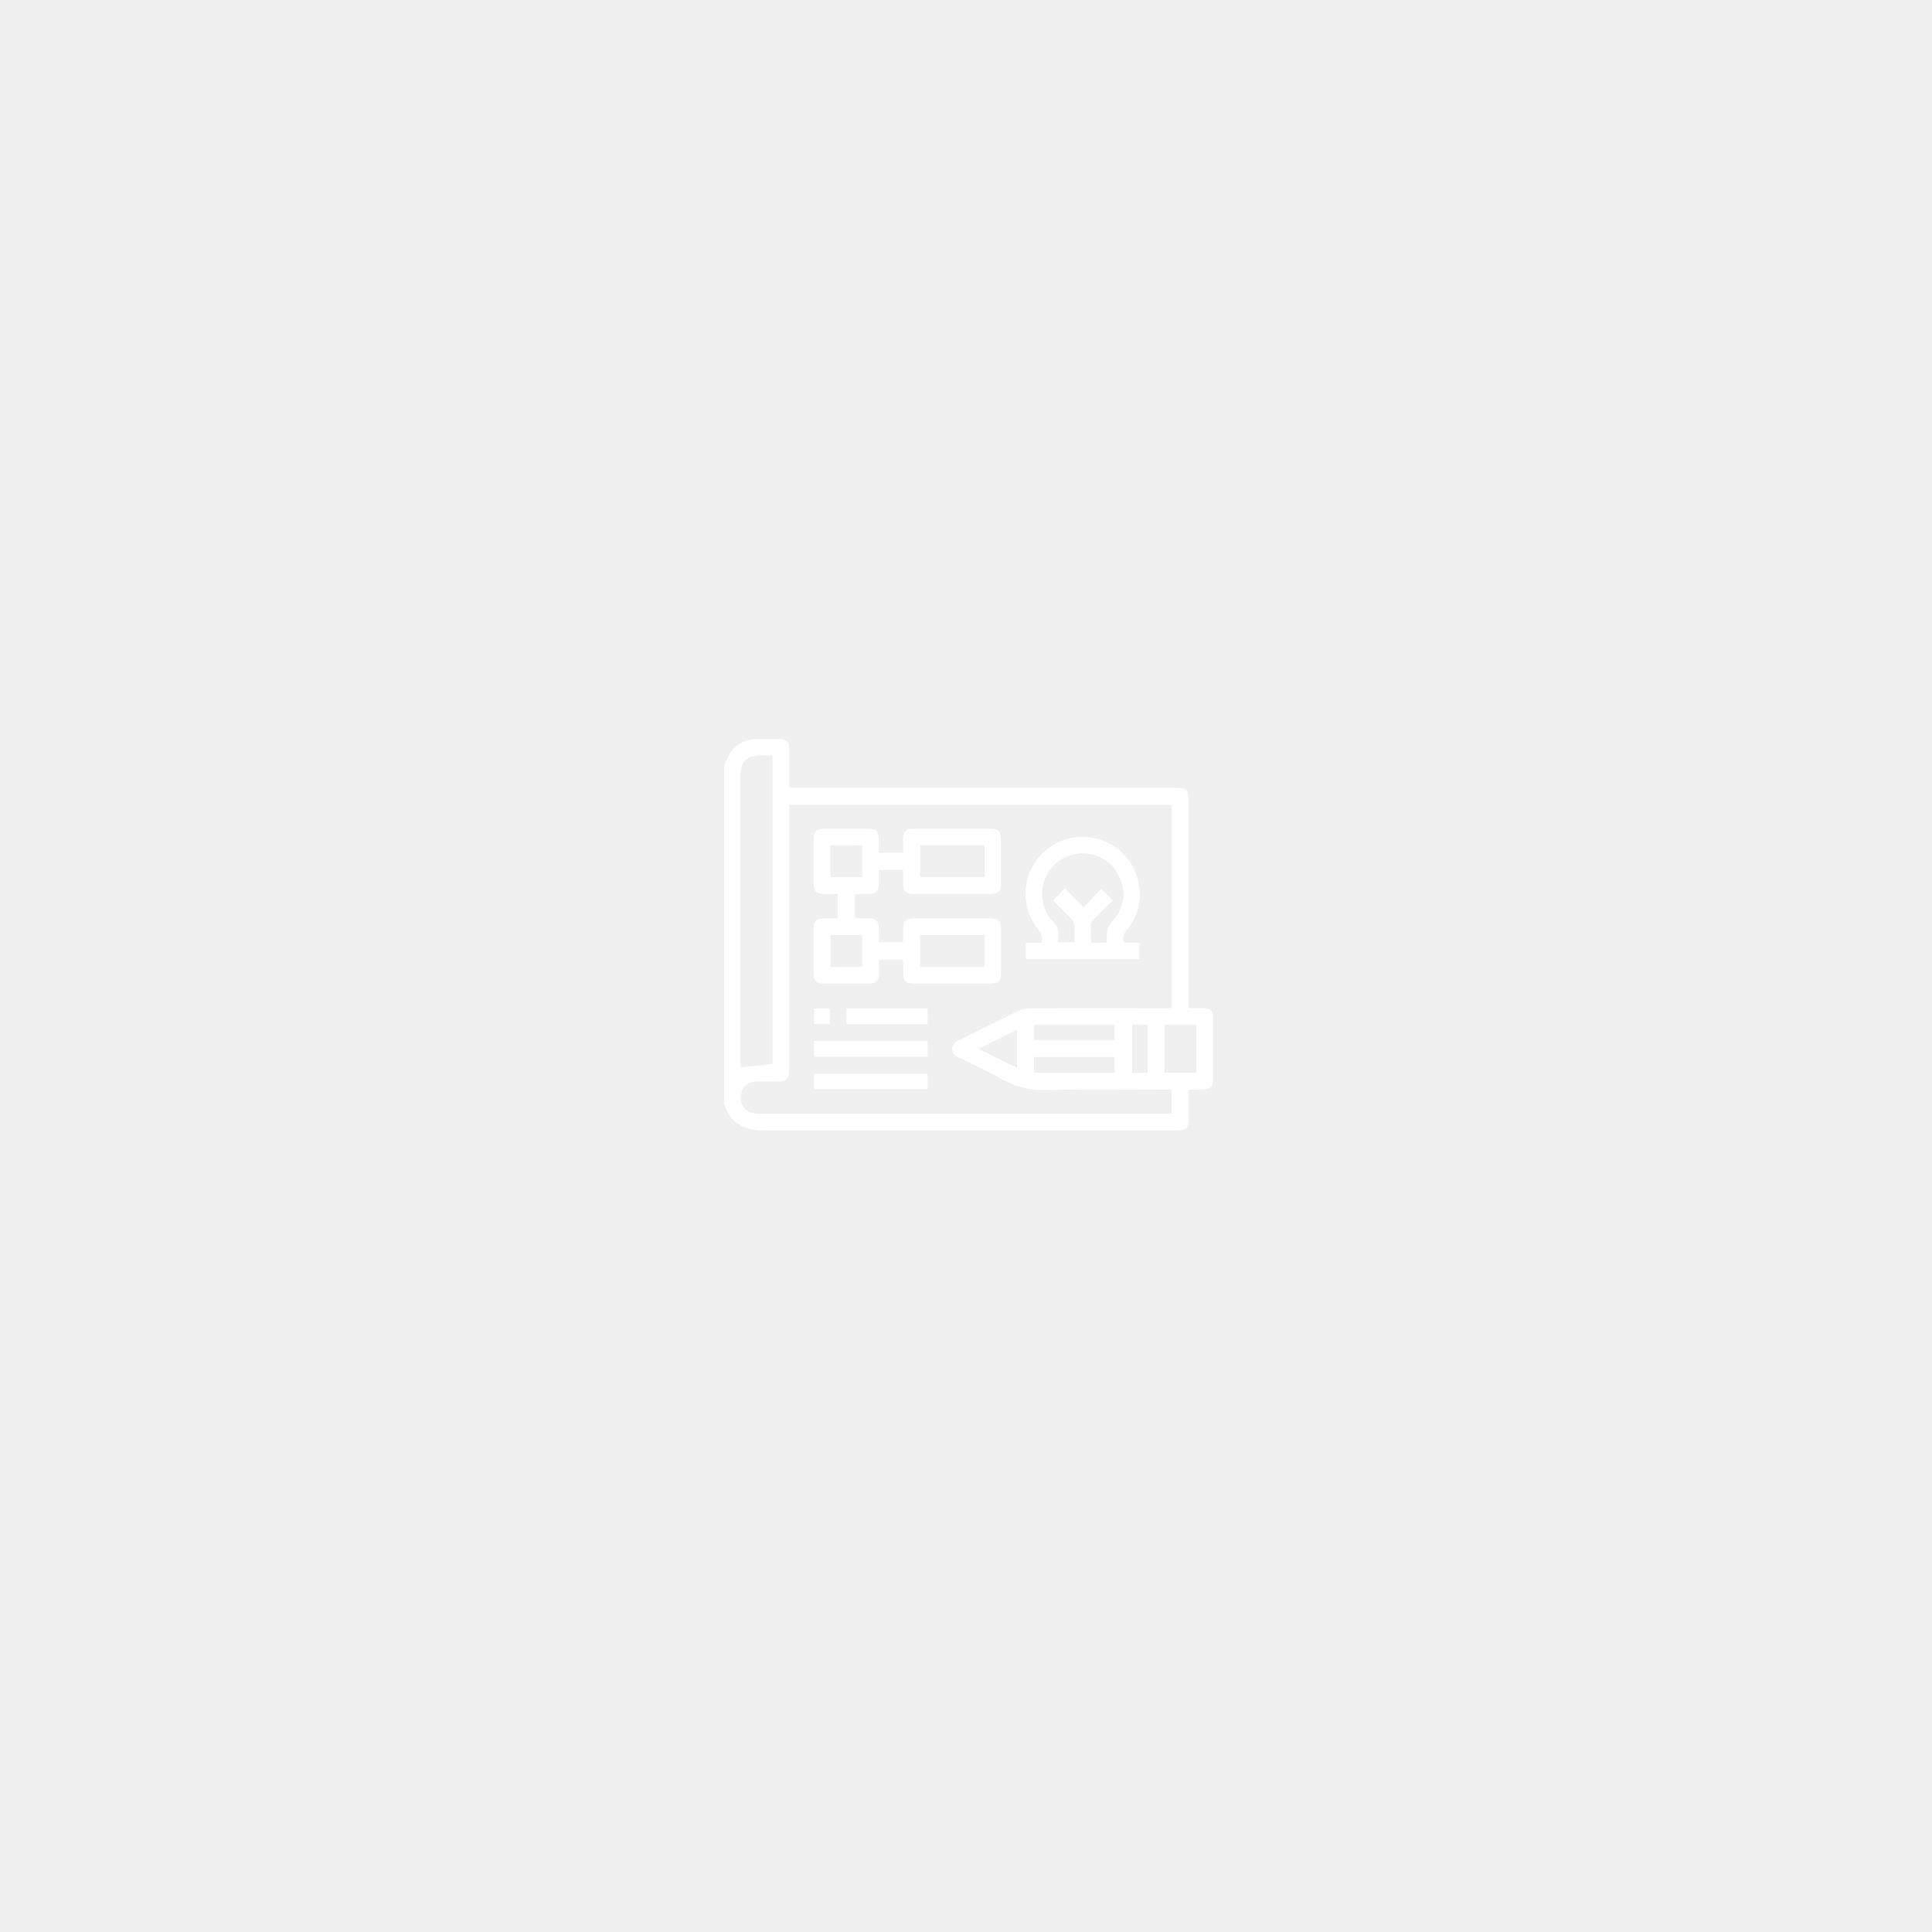
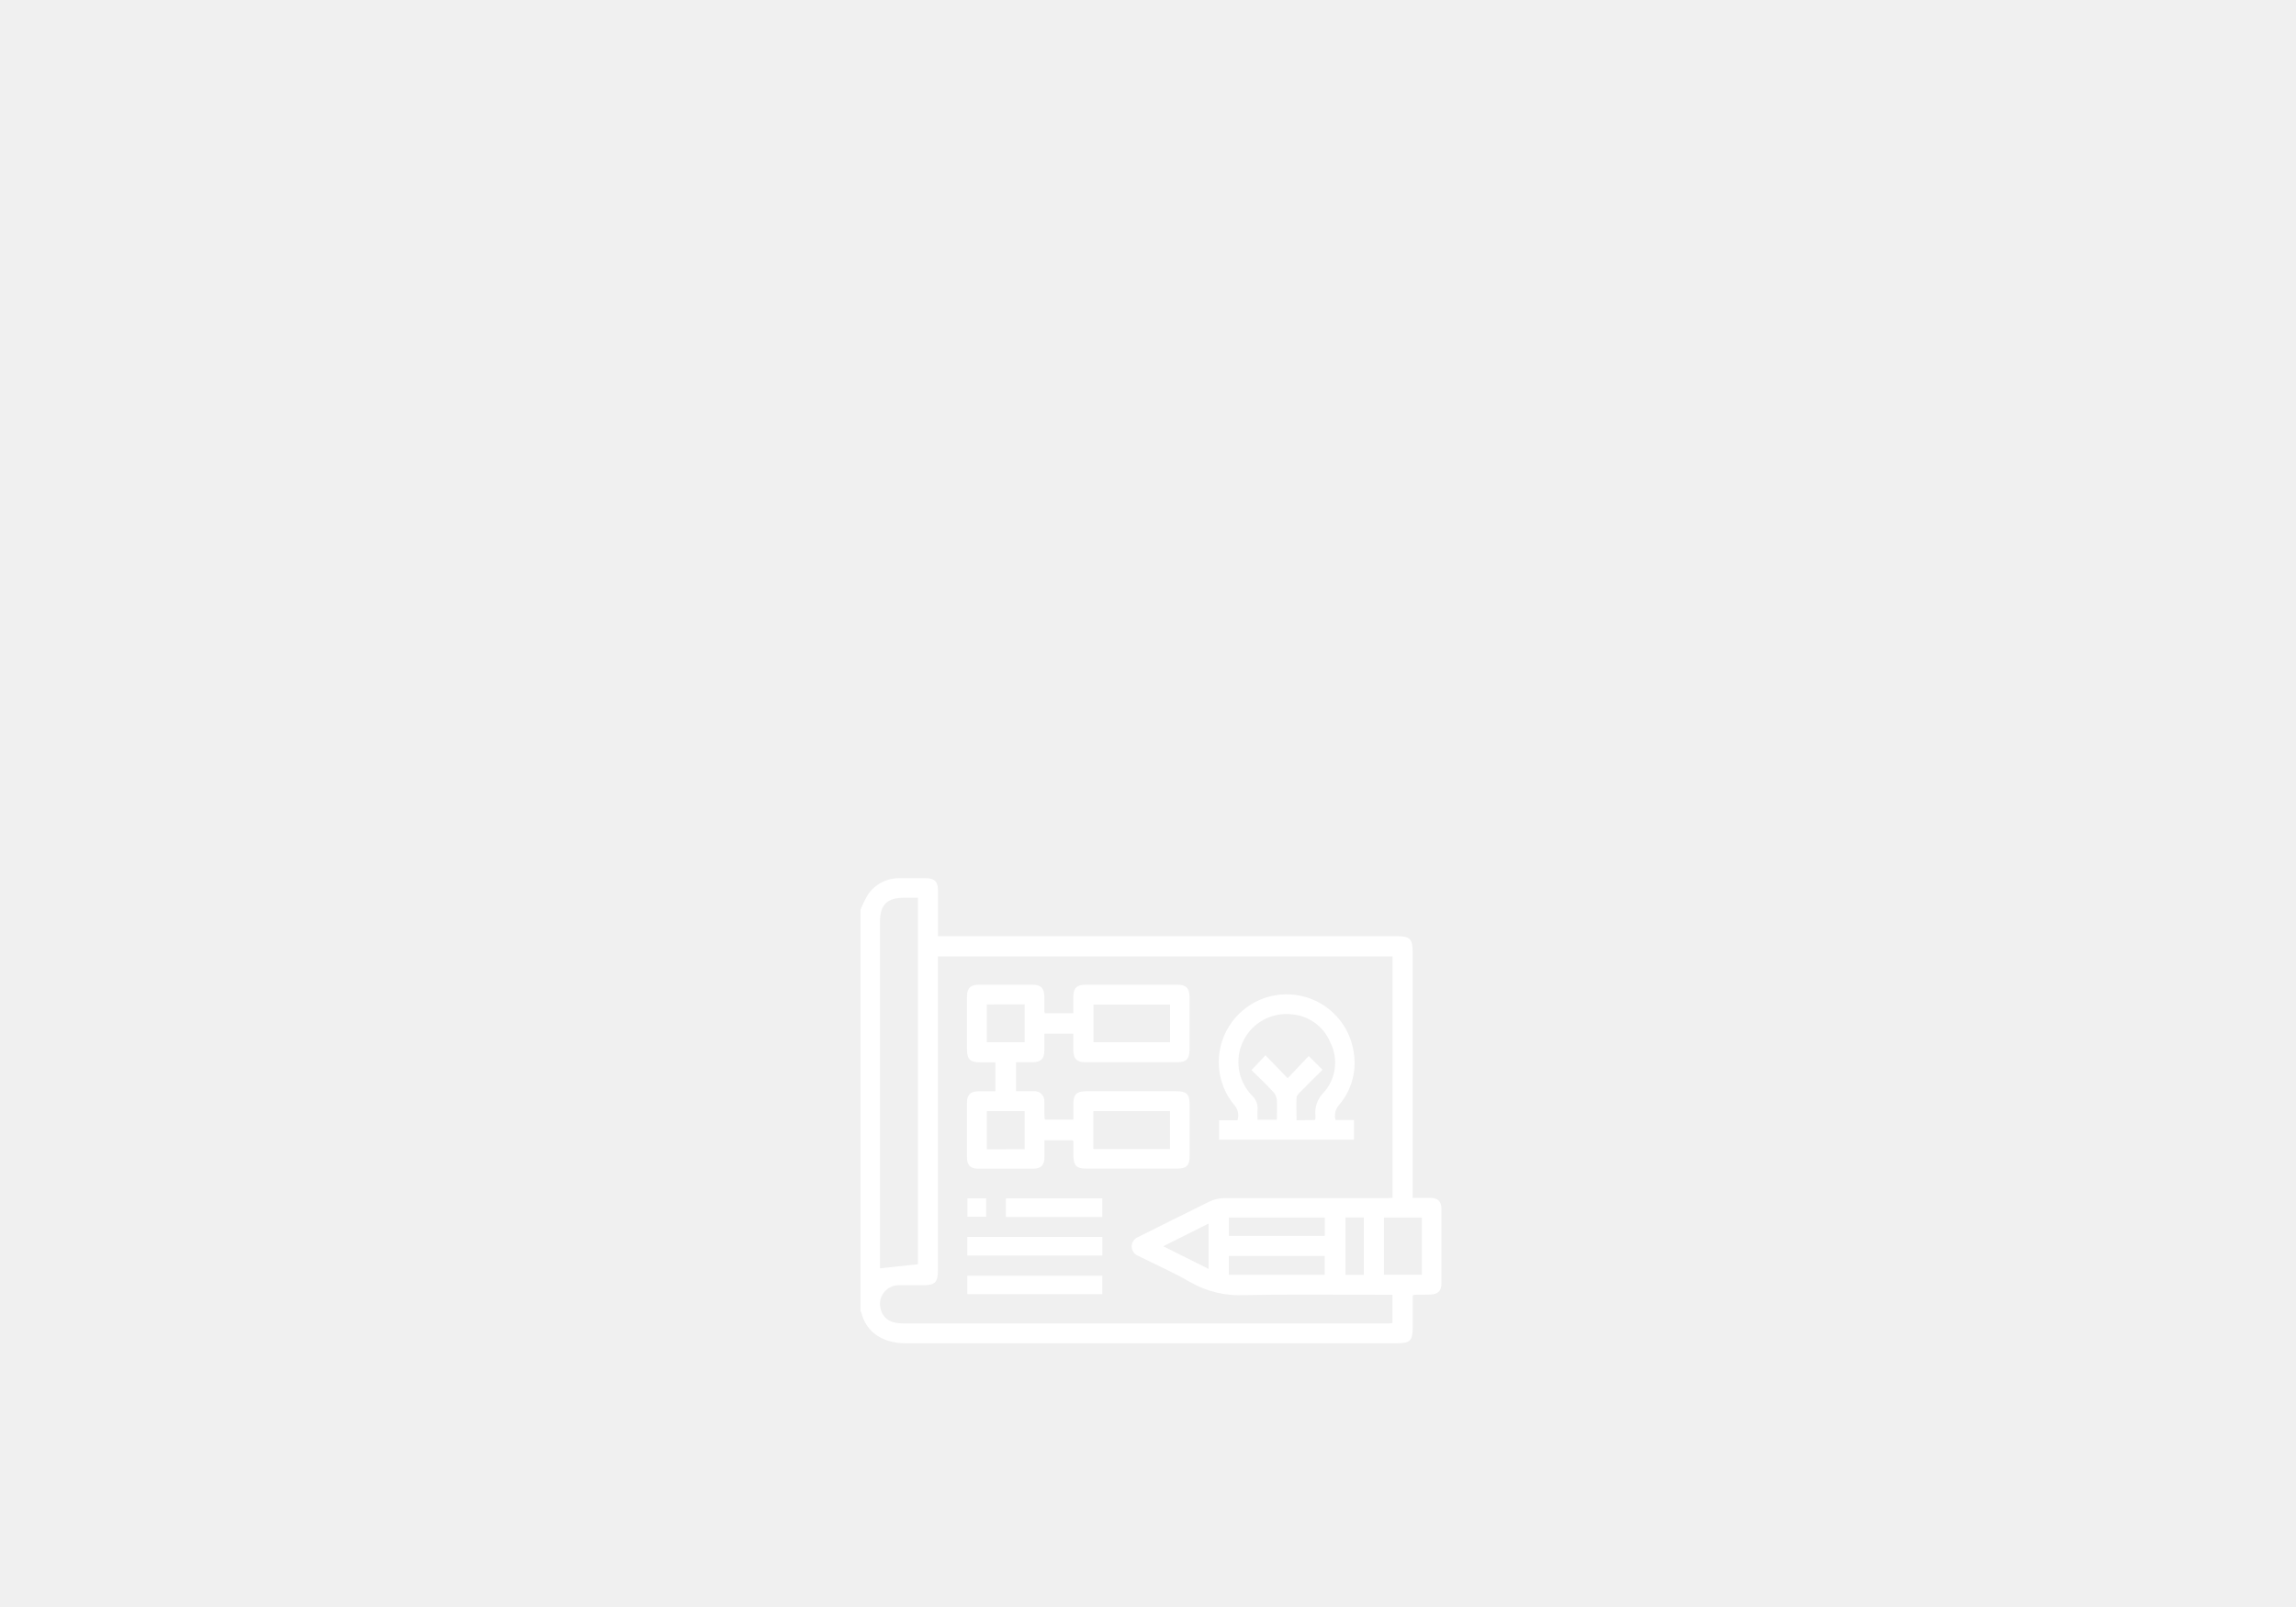
- <svg xmlns="http://www.w3.org/2000/svg" id="Layer_1" data-name="Layer 1" viewBox="0 0 500 500">
+ <svg xmlns="http://www.w3.org/2000/svg" id="Layer_1" data-name="Layer 1" viewBox="0 0 500 350">
  <defs>
    <style>.cls1-1{fill:#00000000;}.cls1-2{fill:#fff;}</style>
  </defs>
  <circle class="cls1-1" cx="250" cy="250" r="110.54" />
  <path class="cls1-2" d="M187.39,198.16a23.66,23.66,0,0,1,1.66-3.39,8.21,8.21,0,0,1,6.88-3.5c1.89,0,3.79,0,5.68,0s2.64.75,2.66,2.61c0,2.84,0,5.69,0,8.53v1.49h99.91c2.87,0,3.46.58,3.46,3.48v53.51c1.34,0,2.56,0,3.78,0,1.74,0,2.49.77,2.49,2.49q0,8,0,16.06c0,1.72-.75,2.47-2.46,2.51L308,282c-.07,0-.14.07-.35.19V289c0,3-.53,3.56-3.49,3.56q-53.49,0-107,0c-4.85,0-8.59-2.4-9.61-6.76,0-.07-.1-.12-.16-.18Zm115.86,62.73V208.3h-99v68.38c0,2.59-.64,3.23-3.18,3.24-1.86,0-3.71-.05-5.56,0a4.08,4.08,0,0,0-3.77,5c.51,2.24,2.1,3.32,4.93,3.32q52.63,0,105.27,0c.43,0,.87,0,1.29-.06V282h-1.54c-10.22,0-20.43-.14-30.64.07a21.56,21.56,0,0,1-11.75-2.77c-3.66-2.12-7.54-3.84-11.33-5.72a2.3,2.3,0,0,1-1.53-2.05,2.25,2.25,0,0,1,1.54-2.16l.44-.23c5-2.5,10-5,15-7.46a7.35,7.35,0,0,1,3.06-.72c11.73-.05,23.47,0,35.21,0ZM191.6,276.24l8.31-.89V195.52h-3c-3.73,0-5.27,1.53-5.27,5.23v75.48Zm109.79-11.06v12.46h8.25V265.18Zm-12.89,0H267.61v4H288.5Zm-20.9,8.37v4.1h20.88v-4.1ZM293,265.16v12.5h4v-12.5ZM263.2,276.37v-9.89l-9.88,4.95Z" />
  <path class="cls1-2" d="M233.6,248.35h-6.15c0,1.24,0,2.46,0,3.68,0,1.75-.74,2.5-2.46,2.51q-6,0-12,0c-1.67,0-2.4-.77-2.41-2.44q0-6,0-12c0-1.65.78-2.4,2.43-2.42,1.23,0,2.45,0,3.75,0v-6.31c-1.1,0-2.2,0-3.29,0-2.23,0-2.89-.67-2.89-2.87,0-3.79,0-7.57,0-11.36,0-1.95.74-2.67,2.69-2.68h11.48c1.94,0,2.66.74,2.68,2.69,0,1.08,0,2.15,0,3.22a1.29,1.29,0,0,0,.11.31h6.19c0-1.13,0-2.26,0-3.39,0-2.12.72-2.83,2.8-2.83h19.77c2,0,2.73.72,2.74,2.75q0,5.75,0,11.49c0,1.89-.71,2.65-2.59,2.65q-10.06,0-20.14,0c-1.82,0-2.53-.76-2.57-2.56,0-1.19,0-2.38,0-3.65h-6.32c0,1.28,0,2.5,0,3.73,0,1.66-.72,2.41-2.38,2.48-1.23,0-2.46,0-3.78,0v6.32c1.32,0,2.59,0,3.85,0a2.1,2.1,0,0,1,2.31,2.29c0,1.23,0,2.46.06,3.7,0,0,0,.06.14.18h6.13c0-1.13,0-2.26,0-3.39,0-2.12.7-2.78,2.84-2.78h19.64c2.15,0,2.82.65,2.83,2.76q0,5.74,0,11.48c0,1.9-.71,2.6-2.62,2.61h-20c-2,0-2.64-.71-2.68-2.7,0-1.07,0-2.14,0-3.21C233.73,248.57,233.67,248.5,233.6,248.35Zm21.2-29.56H238.14V227H254.8Zm-16.71,31.46h16.7V242h-16.7Zm-23.2-31.48V227h8.24v-8.25Zm8.24,31.52V242h-8.22v8.31Z" />
  <path class="cls1-2" d="M294.85,243.93v4.28H265.48V244h4a3.33,3.33,0,0,0-.64-3.26,14.65,14.65,0,0,1-1.23-17.15,14.77,14.77,0,0,1,27.22,5.78,14,14,0,0,1-3.23,11.29,3.55,3.55,0,0,0-.77,3.27Zm-8.51,0a1.22,1.22,0,0,0,.13-.28,3.24,3.24,0,0,0,0-.62,6.07,6.07,0,0,1,1.72-5,9.75,9.75,0,0,0,1.51-11,9.94,9.94,0,0,0-8.35-6.11,10.46,10.46,0,0,0-8.7,17.69,3.82,3.82,0,0,1,1.21,3.09c-.06.72,0,1.45,0,2.18h4.21c0-1.46.07-2.86,0-4.24a3.13,3.13,0,0,0-.75-1.79c-1.59-1.7-3.28-3.3-4.79-4.78l3.05-3.23,4.84,5L285,230l3,3c-1.69,1.67-3.36,3.32-5,5-.27.28-.64.64-.65,1-.07,1.67,0,3.34,0,5Z" />
  <path class="cls1-2" d="M210.65,273.45V269.4h29.42v4.05Z" />
  <path class="cls1-2" d="M210.65,281.86v-4h29.4v4Z" />
  <path class="cls1-2" d="M240.05,265.06h-21V261h21Z" />
  <path class="cls1-2" d="M214.76,261V265h-4.08V261Z" />
</svg>
